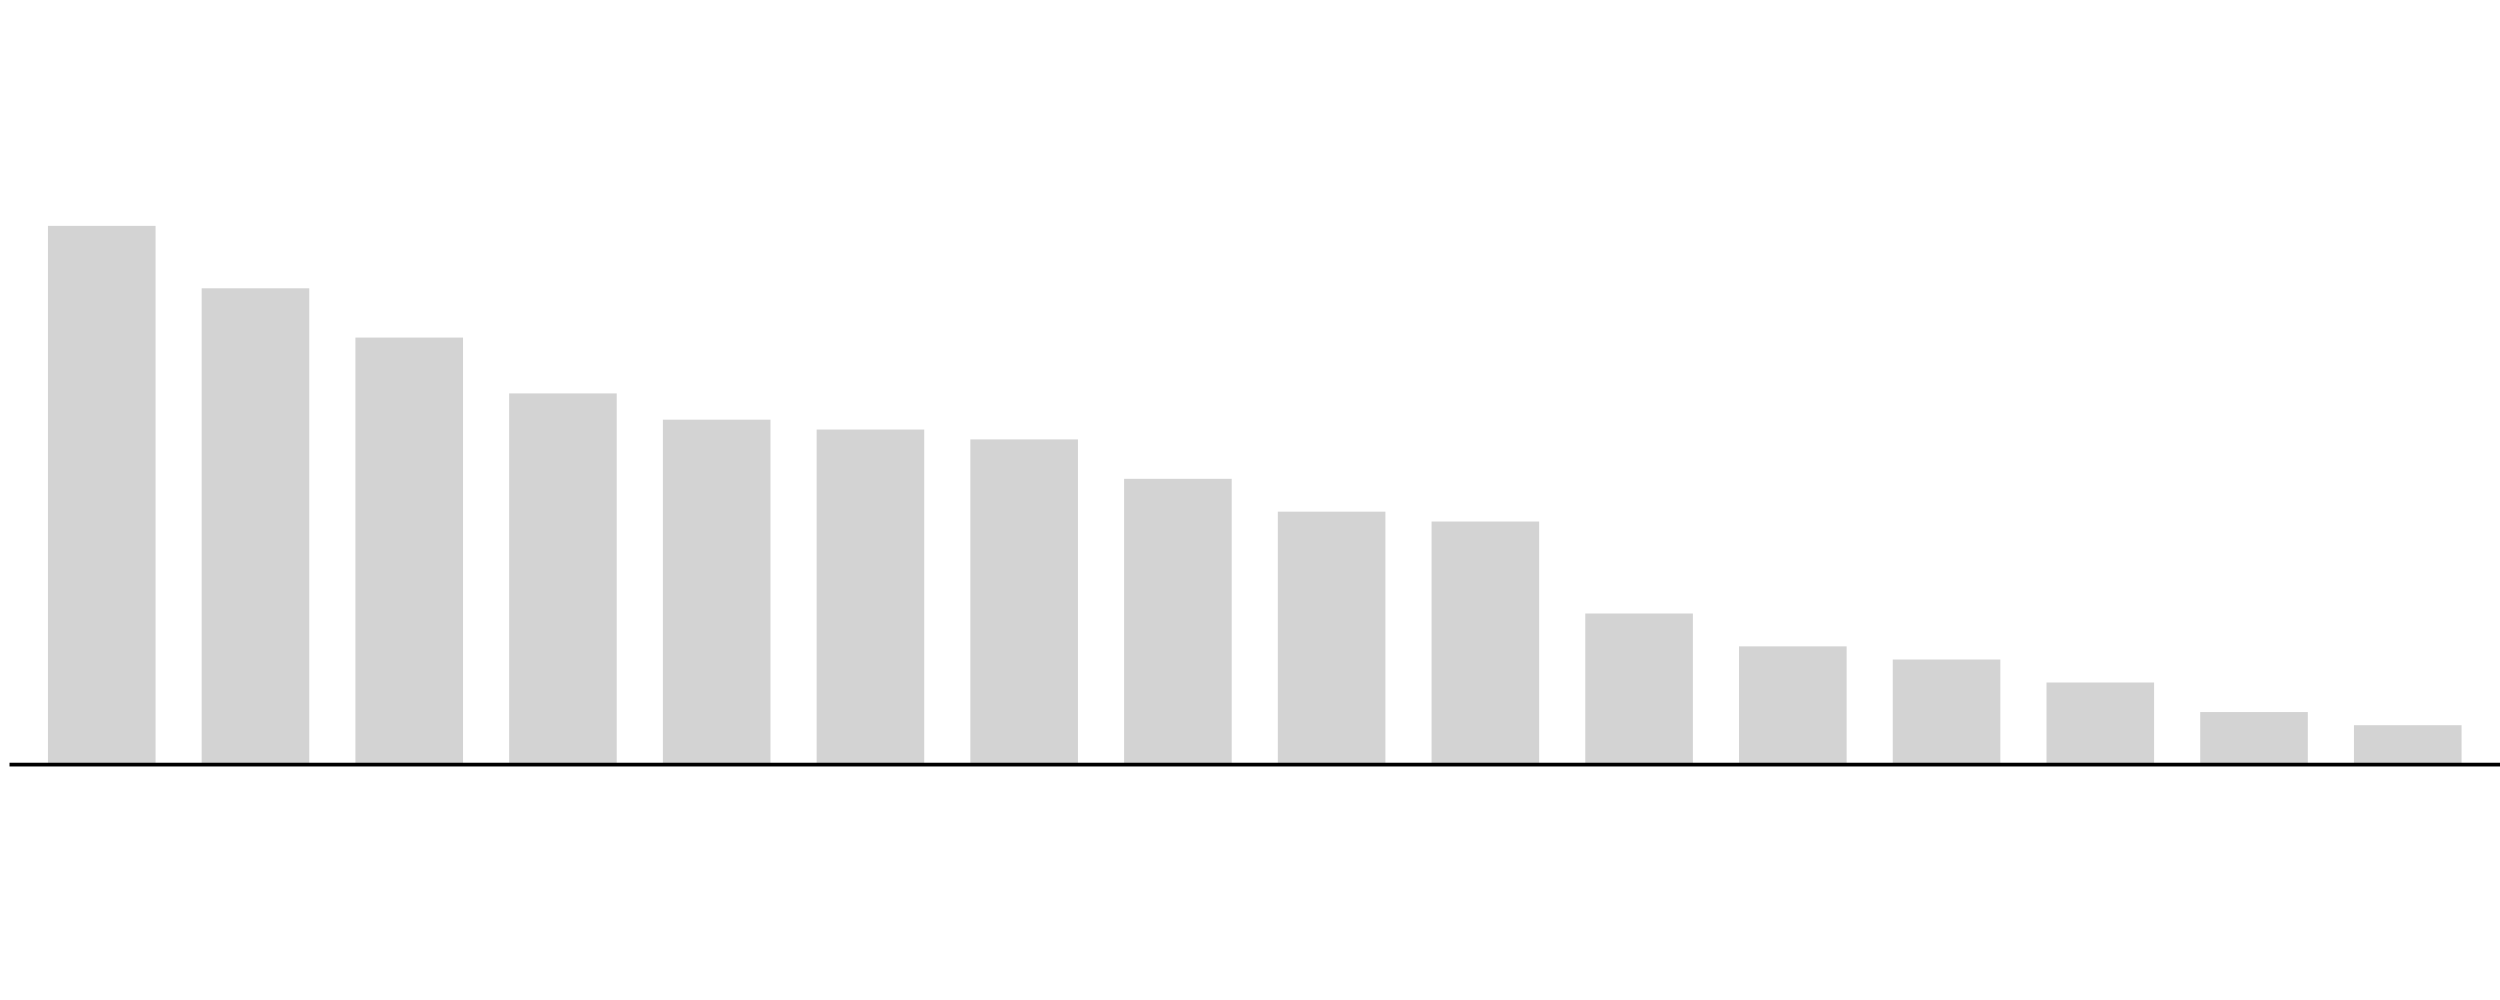
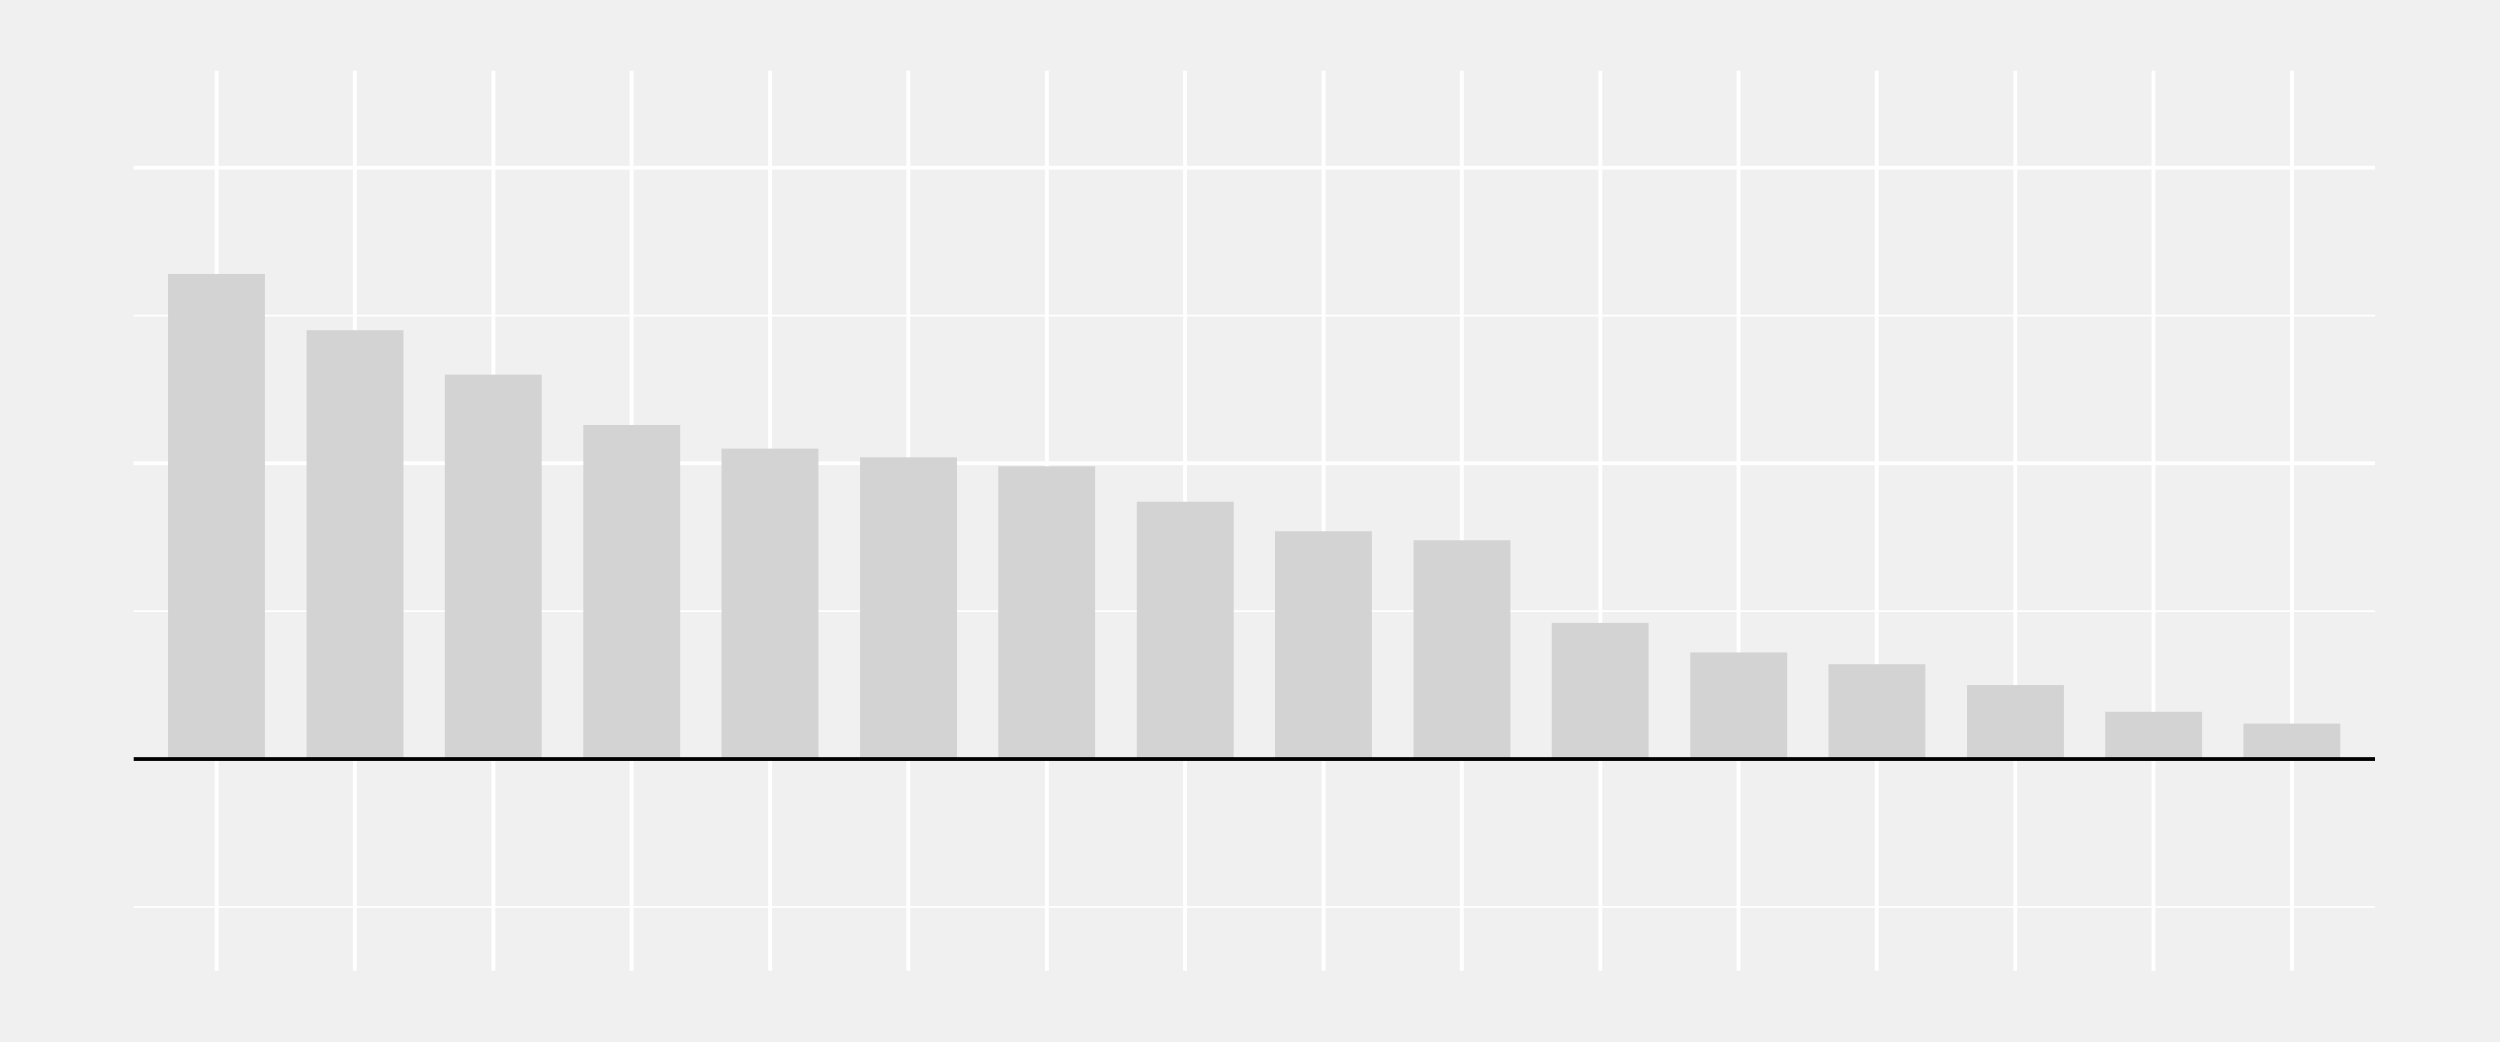
- <svg xmlns="http://www.w3.org/2000/svg" class="svglite" width="720.00pt" height="288.00pt" viewBox="0 0 720.00 288.00">
+ <svg xmlns="http://www.w3.org/2000/svg" id="Layer_1" data-name="Layer 1" version="1.1" viewBox="0 0 720 300">
  <defs>
-     <style type="text/css">
-     .svglite line, .svglite polyline, .svglite polygon, .svglite path, .svglite rect, .svglite circle {
-       fill: none;
-       stroke: #000000;
-       stroke-linecap: round;
-       stroke-linejoin: round;
-       stroke-miterlimit: 10.00;
-     }
-     .svglite text {
-       white-space: pre;
-     }
-   </style>
-   </defs>
-   <rect width="100%" height="100%" style="stroke: none; fill: #FFFFFF;" />
-   <defs>
-     <clipPath id="cpMC4wMHw3MjAuMDB8MC4wMHwyODguMDA=">
-       <rect x="0.00" y="0.00" width="720.00" height="288.00" />
+     <style>
+       .cls-1 {
+         clip-path: url(#clippath);
+       }
+ 
+       .cls-2, .cls-3 {
+         stroke-width: 0px;
+       }
+ 
+       .cls-2, .cls-4, .cls-5, .cls-6 {
+         fill: none;
+       }
+ 
+       .cls-3 {
+         fill: #d3d3d3;
+       }
+ 
+       .cls-4 {
+         stroke-width: .5px;
+       }
+ 
+       .cls-4, .cls-5, .cls-6 {
+         stroke-linejoin: round;
+       }
+ 
+       .cls-4, .cls-6 {
+         stroke: #fff;
+       }
+ 
+       .cls-5 {
+         stroke: #000;
+       }
+ 
+       .cls-5, .cls-6 {
+         stroke-width: 1.1px;
+       }
+     </style>
+     <clipPath id="clippath">
+       <rect class="cls-2" x="38.5" y="20.4" width="645.5" height="259.2" />
    </clipPath>
  </defs>
-   <g clip-path="url(#cpMC4wMHw3MjAuMDB8MC4wMHwyODguMDA=)">
-     <rect x="0.00" y="0.00" width="720.00" height="288.00" style="stroke-width: 1.07; stroke: #FFFFFF; fill: #FFFFFF;" />
+   <g class="cls-1">
+     <g>
+       <line class="cls-4" x1="38.5" y1="346.3" x2="684" y2="346.3" />
+       <line class="cls-4" x1="38.5" y1="261.2" x2="684" y2="261.2" />
+       <line class="cls-4" x1="38.5" y1="176" x2="684" y2="176" />
+       <line class="cls-4" x1="38.5" y1="90.9" x2="684" y2="90.9" />
+       <line class="cls-4" x1="38.5" y1="5.7" x2="684" y2="5.7" />
+       <line class="cls-4" x1="38.5" y1="-79.4" x2="684" y2="-79.4" />
+       <line class="cls-6" x1="38.5" y1="303.7" x2="684" y2="303.7" />
+       <line class="cls-6" x1="38.5" y1="218.6" x2="684" y2="218.6" />
+       <line class="cls-6" x1="38.5" y1="133.4" x2="684" y2="133.4" />
+       <line class="cls-6" x1="38.5" y1="48.3" x2="684" y2="48.3" />
+       <line class="cls-6" x1="38.5" y1="-36.9" x2="684" y2="-36.9" />
+       <line class="cls-6" x1="62.4" y1="379.2" x2="62.4" y2="-81.7" />
+       <line class="cls-6" x1="102.2" y1="379.2" x2="102.2" y2="-81.7" />
+       <line class="cls-6" x1="142.1" y1="379.2" x2="142.1" y2="-81.7" />
+       <line class="cls-6" x1="181.9" y1="379.2" x2="181.9" y2="-81.7" />
+       <line class="cls-6" x1="221.8" y1="379.2" x2="221.8" y2="-81.7" />
+       <line class="cls-6" x1="261.6" y1="379.2" x2="261.6" y2="-81.7" />
+       <line class="cls-6" x1="301.5" y1="379.2" x2="301.5" y2="-81.7" />
+       <line class="cls-6" x1="341.3" y1="379.2" x2="341.3" y2="-81.7" />
+       <line class="cls-6" x1="381.2" y1="379.2" x2="381.2" y2="-81.7" />
+       <line class="cls-6" x1="421" y1="379.2" x2="421" y2="-81.7" />
+       <line class="cls-6" x1="460.9" y1="379.2" x2="460.9" y2="-81.7" />
+       <line class="cls-6" x1="500.7" y1="379.2" x2="500.7" y2="-81.7" />
+       <line class="cls-6" x1="540.5" y1="379.2" x2="540.5" y2="-81.7" />
+       <line class="cls-6" x1="580.4" y1="379.2" x2="580.4" y2="-81.7" />
+       <line class="cls-6" x1="620.2" y1="379.2" x2="620.2" y2="-81.7" />
+       <line class="cls-6" x1="660.1" y1="379.2" x2="660.1" y2="-81.7" />
+       <rect class="cls-3" x="48.4" y="78.9" width="27.9" height="139.6" />
+       <rect class="cls-3" x="88.3" y="95.1" width="27.9" height="123.5" />
+       <rect class="cls-3" x="128.1" y="107.9" width="27.9" height="110.7" />
+       <rect class="cls-3" x="168" y="122.4" width="27.9" height="96.2" />
+       <rect class="cls-3" x="207.8" y="129.2" width="27.9" height="89.4" />
+       <rect class="cls-3" x="247.7" y="131.7" width="27.9" height="86.8" />
+       <rect class="cls-3" x="287.5" y="134.3" width="27.9" height="84.3" />
+       <rect class="cls-3" x="327.4" y="144.5" width="27.9" height="74.1" />
+       <rect class="cls-3" x="367.2" y="153" width="27.9" height="65.6" />
+       <rect class="cls-3" x="407.1" y="155.6" width="27.9" height="63" />
+       <rect class="cls-3" x="446.9" y="179.4" width="27.9" height="39.2" />
+       <rect class="cls-3" x="486.8" y="187.9" width="27.9" height="30.7" />
+       <rect class="cls-3" x="526.6" y="191.3" width="27.9" height="27.3" />
+       <rect class="cls-3" x="566.5" y="197.3" width="27.9" height="21.3" />
+       <rect class="cls-3" x="606.3" y="205" width="27.9" height="13.6" />
+       <rect class="cls-3" x="646.1" y="208.4" width="27.9" height="10.2" />
+       <line class="cls-5" x1="38.5" y1="218.6" x2="684" y2="218.6" />
+     </g>
  </g>
-   <defs>
-     <clipPath id="cpMi43NHw3MjAuMDB8MC4wMHwyODguMDA=">
-       <rect x="2.74" y="0.00" width="717.26" height="288.00" />
-     </clipPath>
-   </defs>
-   <g clip-path="url(#cpMi43NHw3MjAuMDB8MC4wMHwyODguMDA=)">
-     <polyline points="2.74,362.13 720.00,362.13 " style="stroke-width: 0.53; stroke: #FFFFFF; stroke-linecap: butt;" />
-     <polyline points="2.74,267.52 720.00,267.52 " style="stroke-width: 0.53; stroke: #FFFFFF; stroke-linecap: butt;" />
-     <polyline points="2.74,172.91 720.00,172.91 " style="stroke-width: 0.53; stroke: #FFFFFF; stroke-linecap: butt;" />
-     <polyline points="2.74,78.30 720.00,78.30 " style="stroke-width: 0.53; stroke: #FFFFFF; stroke-linecap: butt;" />
-     <polyline points="2.74,-16.32 720.00,-16.32 " style="stroke-width: 0.53; stroke: #FFFFFF; stroke-linecap: butt;" />
-     <polyline points="2.74,-110.93 720.00,-110.93 " style="stroke-width: 0.53; stroke: #FFFFFF; stroke-linecap: butt;" />
-     <polyline points="2.74,314.82 720.00,314.82 " style="stroke-width: 1.07; stroke: #FFFFFF; stroke-linecap: butt;" />
-     <polyline points="2.74,220.21 720.00,220.21 " style="stroke-width: 1.07; stroke: #FFFFFF; stroke-linecap: butt;" />
-     <polyline points="2.74,125.60 720.00,125.60 " style="stroke-width: 1.07; stroke: #FFFFFF; stroke-linecap: butt;" />
-     <polyline points="2.74,30.99 720.00,30.99 " style="stroke-width: 1.07; stroke: #FFFFFF; stroke-linecap: butt;" />
-     <polyline points="2.74,-63.62 720.00,-63.62 " style="stroke-width: 1.07; stroke: #FFFFFF; stroke-linecap: butt;" />
-     <polyline points="29.30,398.65 29.30,-113.39 " style="stroke-width: 1.07; stroke: #FFFFFF; stroke-linecap: butt;" />
-     <polyline points="73.58,398.65 73.58,-113.39 " style="stroke-width: 1.07; stroke: #FFFFFF; stroke-linecap: butt;" />
-     <polyline points="117.86,398.65 117.86,-113.39 " style="stroke-width: 1.07; stroke: #FFFFFF; stroke-linecap: butt;" />
-     <polyline points="162.13,398.65 162.13,-113.39 " style="stroke-width: 1.07; stroke: #FFFFFF; stroke-linecap: butt;" />
-     <polyline points="206.41,398.65 206.41,-113.39 " style="stroke-width: 1.07; stroke: #FFFFFF; stroke-linecap: butt;" />
-     <polyline points="250.68,398.65 250.68,-113.39 " style="stroke-width: 1.07; stroke: #FFFFFF; stroke-linecap: butt;" />
-     <polyline points="294.96,398.65 294.96,-113.39 " style="stroke-width: 1.07; stroke: #FFFFFF; stroke-linecap: butt;" />
-     <polyline points="339.23,398.65 339.23,-113.39 " style="stroke-width: 1.07; stroke: #FFFFFF; stroke-linecap: butt;" />
-     <polyline points="383.51,398.65 383.51,-113.39 " style="stroke-width: 1.07; stroke: #FFFFFF; stroke-linecap: butt;" />
-     <polyline points="427.78,398.65 427.78,-113.39 " style="stroke-width: 1.07; stroke: #FFFFFF; stroke-linecap: butt;" />
-     <polyline points="472.06,398.65 472.06,-113.39 " style="stroke-width: 1.07; stroke: #FFFFFF; stroke-linecap: butt;" />
-     <polyline points="516.33,398.65 516.33,-113.39 " style="stroke-width: 1.07; stroke: #FFFFFF; stroke-linecap: butt;" />
-     <polyline points="560.61,398.65 560.61,-113.39 " style="stroke-width: 1.07; stroke: #FFFFFF; stroke-linecap: butt;" />
-     <polyline points="604.88,398.65 604.88,-113.39 " style="stroke-width: 1.07; stroke: #FFFFFF; stroke-linecap: butt;" />
-     <polyline points="649.16,398.65 649.16,-113.39 " style="stroke-width: 1.07; stroke: #FFFFFF; stroke-linecap: butt;" />
-     <polyline points="693.43,398.65 693.43,-113.39 " style="stroke-width: 1.07; stroke: #FFFFFF; stroke-linecap: butt;" />
-     <rect x="13.81" y="65.05" width="30.99" height="155.16" style="stroke-width: 1.07; stroke: none; stroke-linecap: butt; stroke-linejoin: miter; fill: #D3D3D3;" />
-     <rect x="58.08" y="83.03" width="30.99" height="137.19" style="stroke-width: 1.07; stroke: none; stroke-linecap: butt; stroke-linejoin: miter; fill: #D3D3D3;" />
-     <rect x="102.36" y="97.22" width="30.99" height="122.99" style="stroke-width: 1.07; stroke: none; stroke-linecap: butt; stroke-linejoin: miter; fill: #D3D3D3;" />
-     <rect x="146.63" y="113.30" width="30.99" height="106.91" style="stroke-width: 1.07; stroke: none; stroke-linecap: butt; stroke-linejoin: miter; fill: #D3D3D3;" />
-     <rect x="190.91" y="120.87" width="30.99" height="99.34" style="stroke-width: 1.07; stroke: none; stroke-linecap: butt; stroke-linejoin: miter; fill: #D3D3D3;" />
-     <rect x="235.19" y="123.71" width="30.99" height="96.50" style="stroke-width: 1.07; stroke: none; stroke-linecap: butt; stroke-linejoin: miter; fill: #D3D3D3;" />
-     <rect x="279.46" y="126.55" width="30.99" height="93.66" style="stroke-width: 1.07; stroke: none; stroke-linecap: butt; stroke-linejoin: miter; fill: #D3D3D3;" />
-     <rect x="323.74" y="137.90" width="30.99" height="82.31" style="stroke-width: 1.07; stroke: none; stroke-linecap: butt; stroke-linejoin: miter; fill: #D3D3D3;" />
-     <rect x="368.01" y="147.36" width="30.99" height="72.85" style="stroke-width: 1.07; stroke: none; stroke-linecap: butt; stroke-linejoin: miter; fill: #D3D3D3;" />
-     <rect x="412.29" y="150.20" width="30.99" height="70.01" style="stroke-width: 1.07; stroke: none; stroke-linecap: butt; stroke-linejoin: miter; fill: #D3D3D3;" />
-     <rect x="456.56" y="176.69" width="30.99" height="43.52" style="stroke-width: 1.07; stroke: none; stroke-linecap: butt; stroke-linejoin: miter; fill: #D3D3D3;" />
-     <rect x="500.84" y="186.15" width="30.99" height="34.06" style="stroke-width: 1.07; stroke: none; stroke-linecap: butt; stroke-linejoin: miter; fill: #D3D3D3;" />
-     <rect x="545.11" y="189.94" width="30.99" height="30.28" style="stroke-width: 1.07; stroke: none; stroke-linecap: butt; stroke-linejoin: miter; fill: #D3D3D3;" />
-     <rect x="589.39" y="196.56" width="30.99" height="23.65" style="stroke-width: 1.07; stroke: none; stroke-linecap: butt; stroke-linejoin: miter; fill: #D3D3D3;" />
-     <rect x="633.66" y="205.07" width="30.99" height="15.14" style="stroke-width: 1.07; stroke: none; stroke-linecap: butt; stroke-linejoin: miter; fill: #D3D3D3;" />
-     <rect x="677.94" y="208.86" width="30.99" height="11.35" style="stroke-width: 1.07; stroke: none; stroke-linecap: butt; stroke-linejoin: miter; fill: #D3D3D3;" />
-     <text x="29.30" y="63.01" text-anchor="middle" style="font-size: 11.38px;fill: #FFFFFF; font-family: &quot;Arial&quot;;" textLength="18.99px" lengthAdjust="spacingAndGlyphs">164</text>
-     <text x="73.58" y="80.98" text-anchor="middle" style="font-size: 11.38px;fill: #FFFFFF; font-family: &quot;Arial&quot;;" textLength="18.99px" lengthAdjust="spacingAndGlyphs">145</text>
-     <text x="117.86" y="95.18" text-anchor="middle" style="font-size: 11.38px;fill: #FFFFFF; font-family: &quot;Arial&quot;;" textLength="18.99px" lengthAdjust="spacingAndGlyphs">130</text>
-     <text x="162.13" y="111.26" text-anchor="middle" style="font-size: 11.38px;fill: #FFFFFF; font-family: &quot;Arial&quot;;" textLength="18.99px" lengthAdjust="spacingAndGlyphs">113</text>
-     <text x="206.41" y="118.83" text-anchor="middle" style="font-size: 11.38px;fill: #FFFFFF; font-family: &quot;Arial&quot;;" textLength="18.99px" lengthAdjust="spacingAndGlyphs">105</text>
-     <text x="250.68" y="121.67" text-anchor="middle" style="font-size: 11.38px;fill: #FFFFFF; font-family: &quot;Arial&quot;;" textLength="18.99px" lengthAdjust="spacingAndGlyphs">102</text>
-     <text x="294.96" y="124.51" text-anchor="middle" style="font-size: 11.38px;fill: #FFFFFF; font-family: &quot;Arial&quot;;" textLength="12.66px" lengthAdjust="spacingAndGlyphs">99</text>
-     <text x="339.23" y="135.86" text-anchor="middle" style="font-size: 11.38px;fill: #FFFFFF; font-family: &quot;Arial&quot;;" textLength="12.66px" lengthAdjust="spacingAndGlyphs">87</text>
-     <text x="383.51" y="145.32" text-anchor="middle" style="font-size: 11.38px;fill: #FFFFFF; font-family: &quot;Arial&quot;;" textLength="12.66px" lengthAdjust="spacingAndGlyphs">77</text>
-     <text x="427.78" y="148.16" text-anchor="middle" style="font-size: 11.38px;fill: #FFFFFF; font-family: &quot;Arial&quot;;" textLength="12.66px" lengthAdjust="spacingAndGlyphs">74</text>
-     <text x="472.06" y="174.65" text-anchor="middle" style="font-size: 11.38px;fill: #FFFFFF; font-family: &quot;Arial&quot;;" textLength="12.66px" lengthAdjust="spacingAndGlyphs">46</text>
-     <text x="516.33" y="184.11" text-anchor="middle" style="font-size: 11.38px;fill: #FFFFFF; font-family: &quot;Arial&quot;;" textLength="12.66px" lengthAdjust="spacingAndGlyphs">36</text>
-     <text x="560.61" y="187.89" text-anchor="middle" style="font-size: 11.38px;fill: #FFFFFF; font-family: &quot;Arial&quot;;" textLength="12.66px" lengthAdjust="spacingAndGlyphs">32</text>
-     <text x="604.88" y="194.52" text-anchor="middle" style="font-size: 11.38px;fill: #FFFFFF; font-family: &quot;Arial&quot;;" textLength="12.66px" lengthAdjust="spacingAndGlyphs">25</text>
-     <text x="649.16" y="203.03" text-anchor="middle" style="font-size: 11.38px;fill: #FFFFFF; font-family: &quot;Arial&quot;;" textLength="12.66px" lengthAdjust="spacingAndGlyphs">16</text>
-     <text x="693.43" y="206.82" text-anchor="middle" style="font-size: 11.38px;fill: #FFFFFF; font-family: &quot;Arial&quot;;" textLength="12.66px" lengthAdjust="spacingAndGlyphs">12</text>
-     <line x1="2.74" y1="220.21" x2="720.00" y2="220.21" style="stroke-width: 1.07; stroke-linecap: butt;" />
-   </g>
-   <g clip-path="url(#cpMC4wMHw3MjAuMDB8MC4wMHwyODguMDA=)">
- </g>
</svg>
